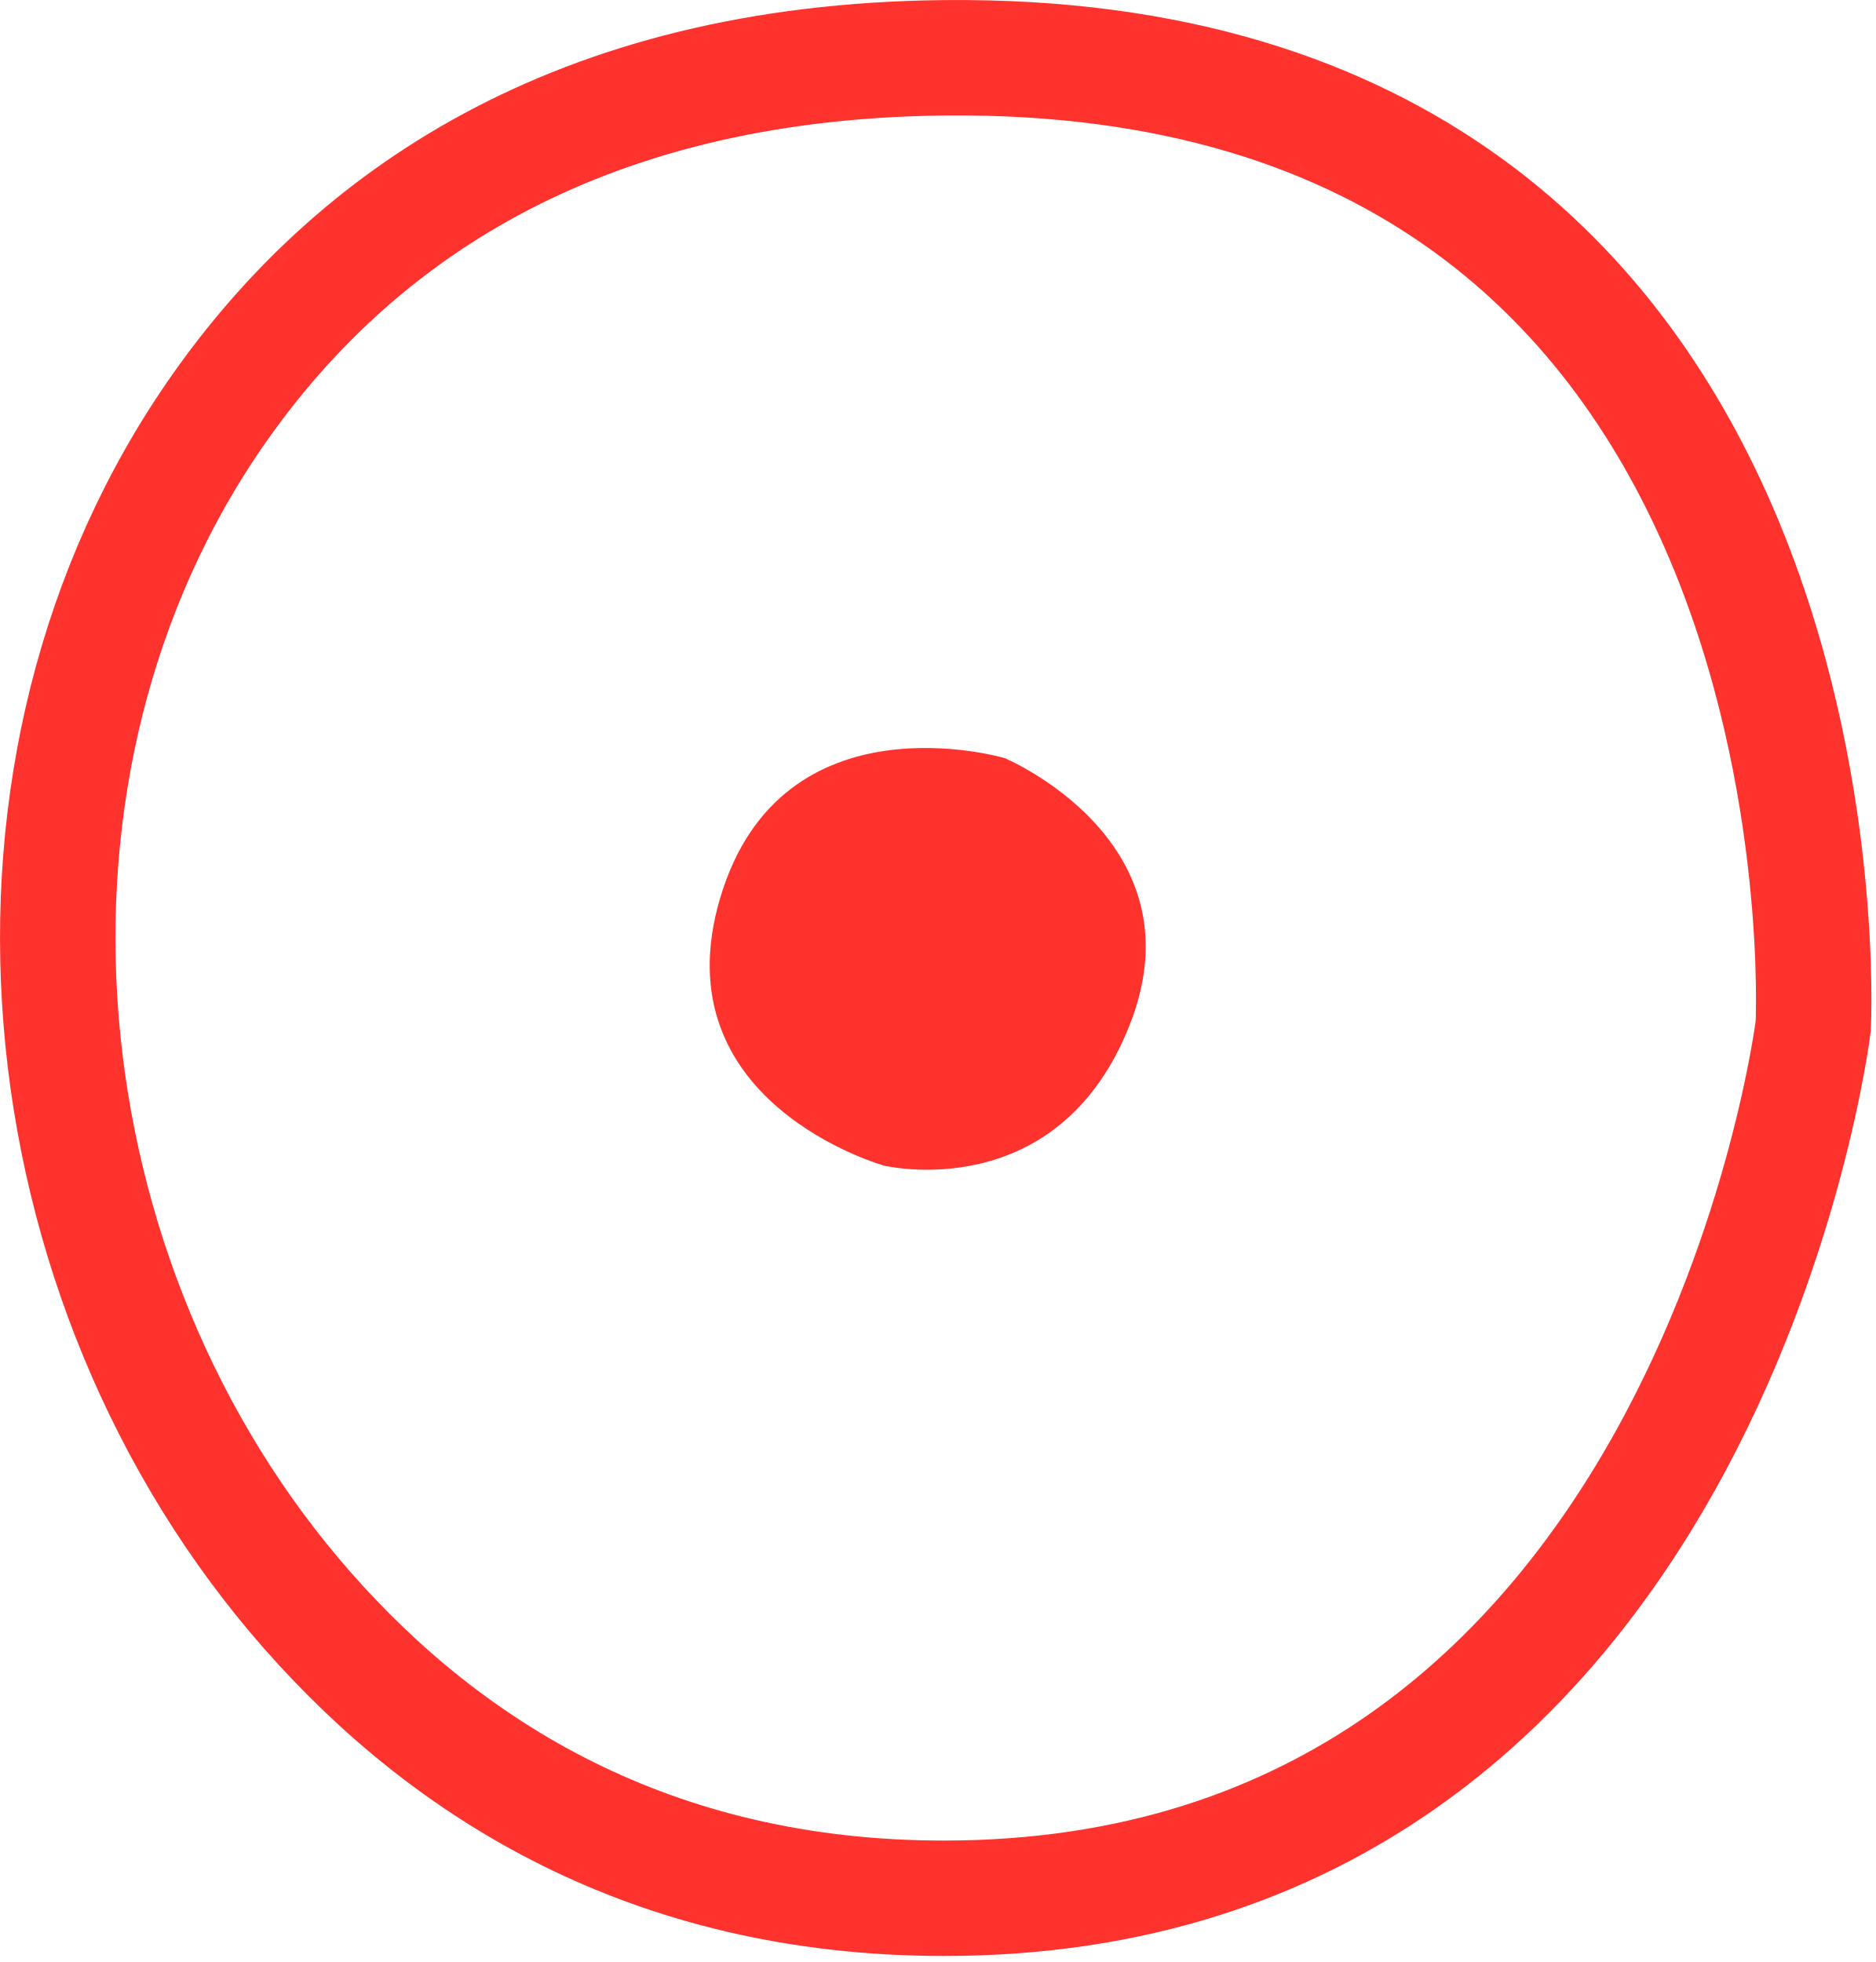
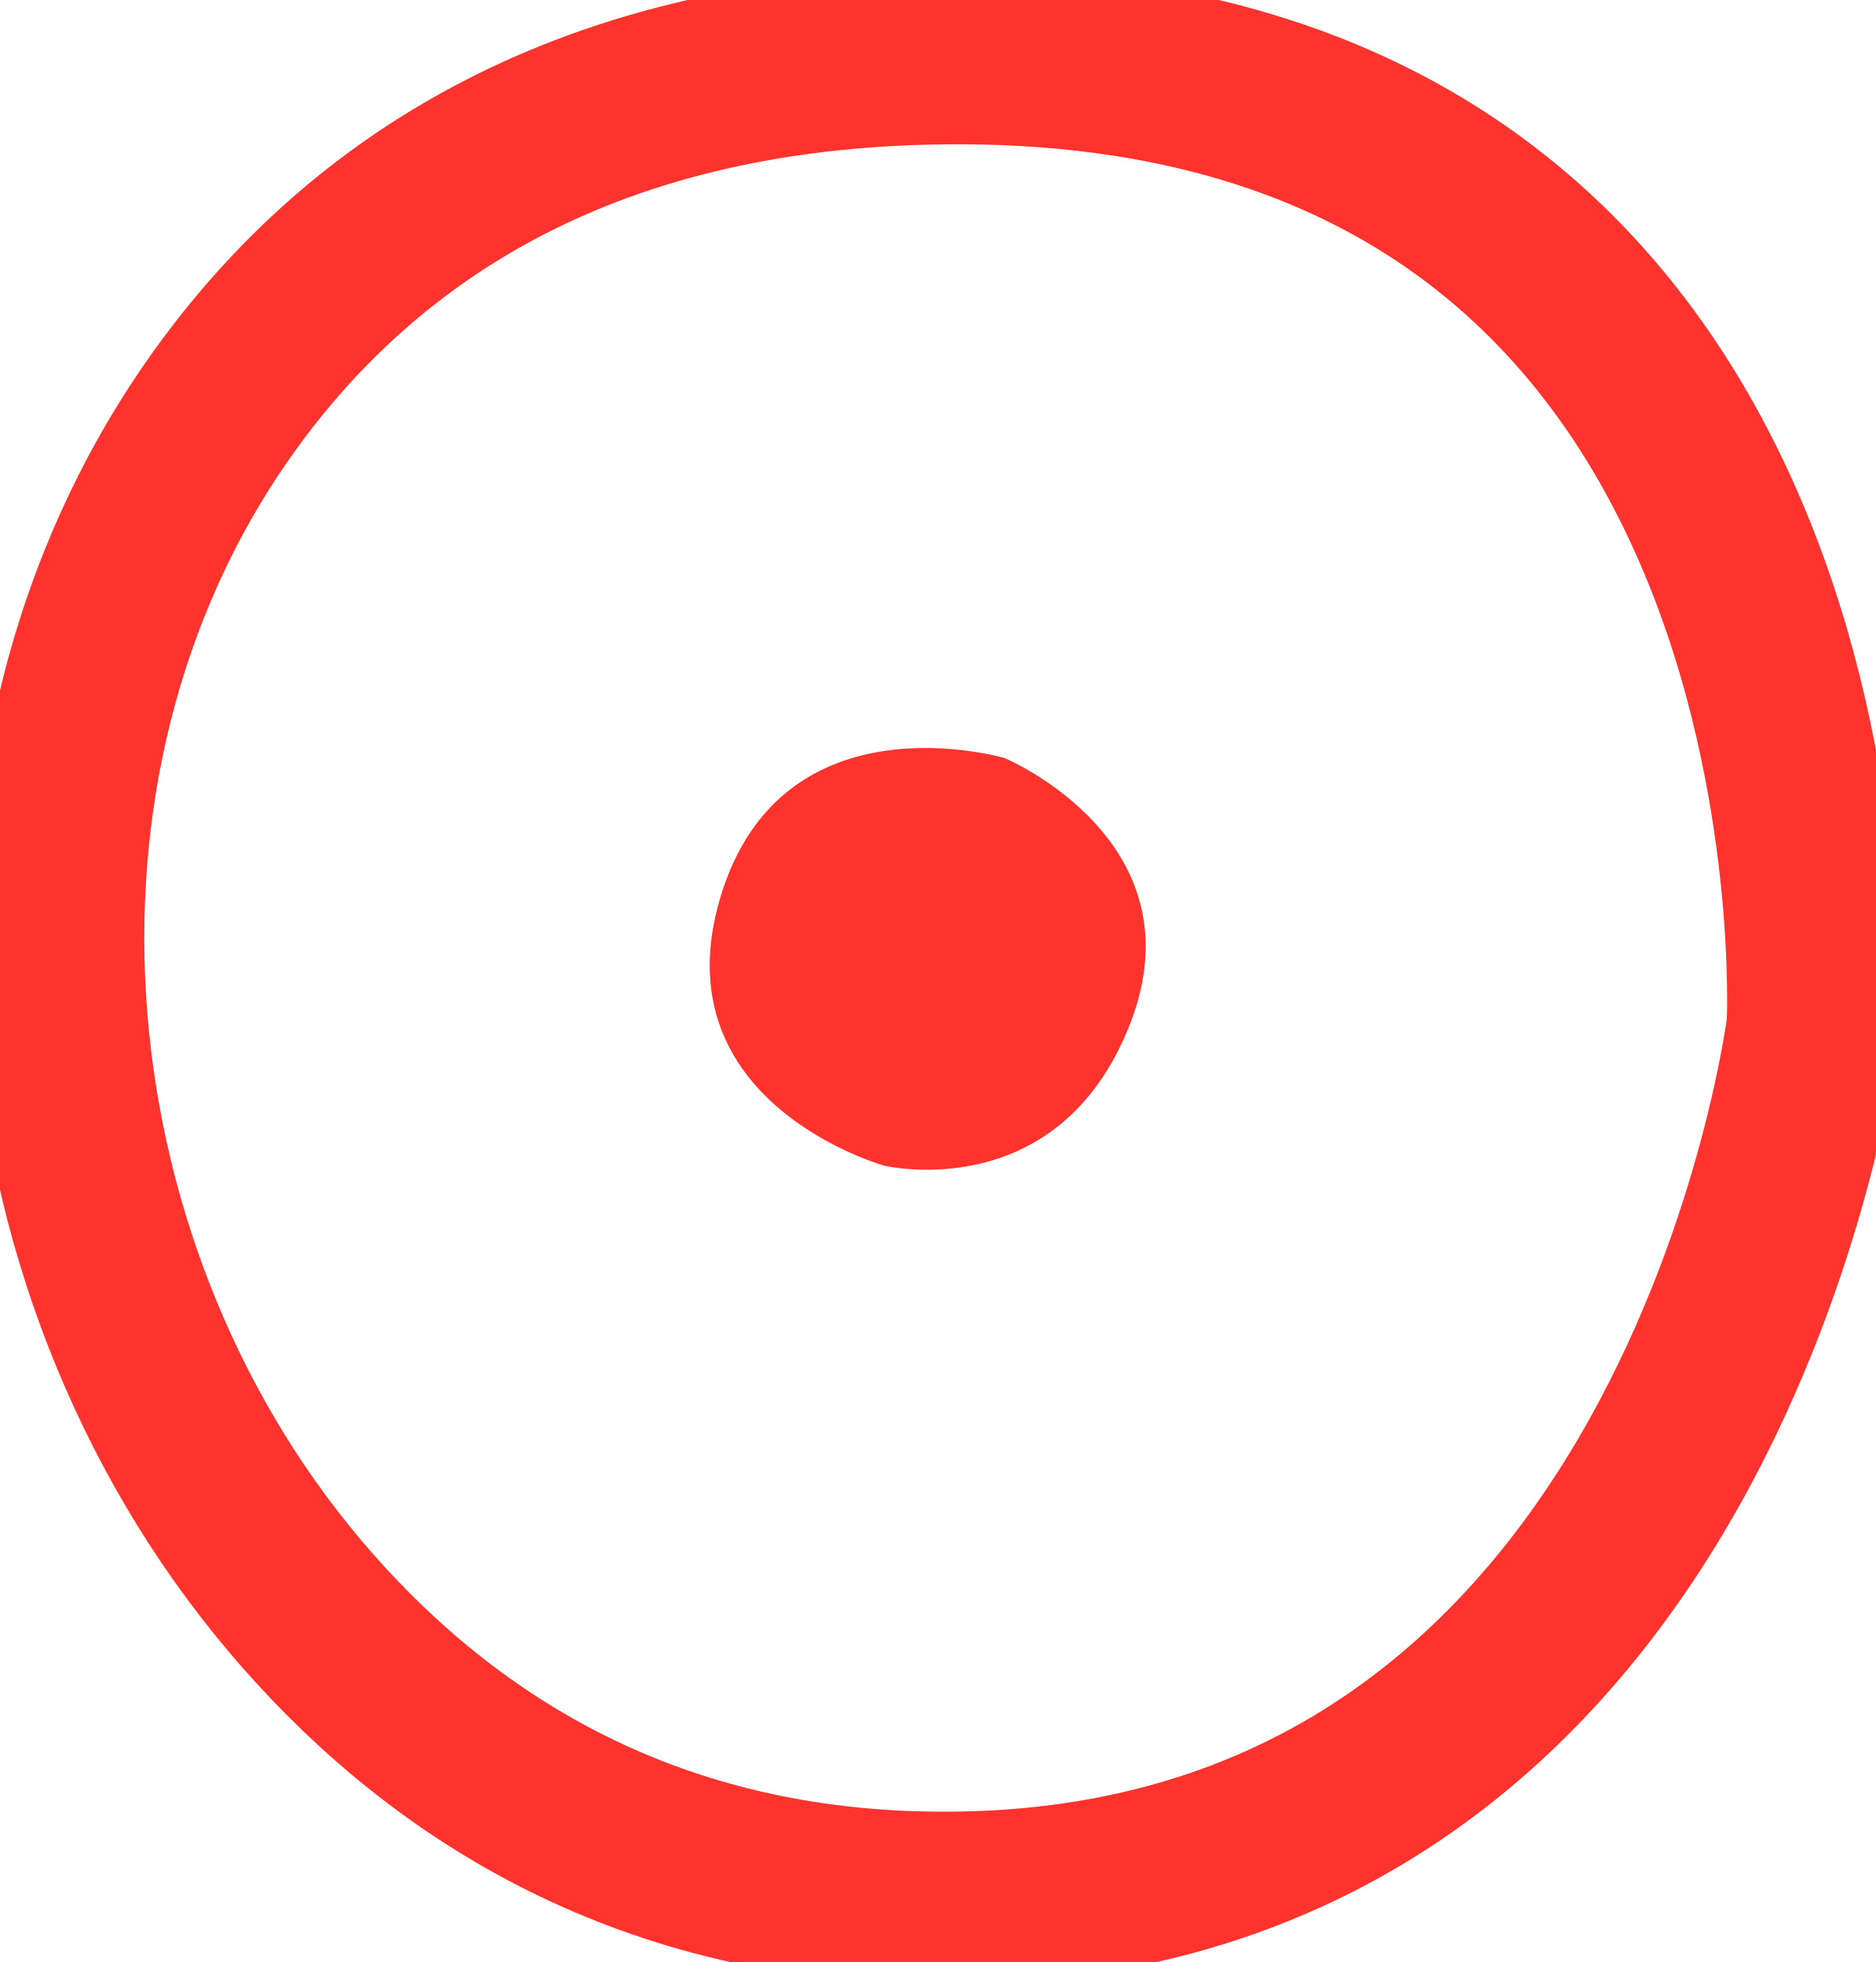
<svg xmlns="http://www.w3.org/2000/svg" width="65" height="68" viewBox="0 0 65 68" fill="none">
-   <path d="M62.833 35.558C62.833 35.558 64.571 1.67 32.711 2.003C19.843 2.137 12.172 7.636 7.599 14.145C-1.103 26.532 0.661 44.459 10.66 55.824C15.498 61.324 22.554 65.791 32.711 65.791C59.133 65.791 62.833 35.558 62.833 35.558Z" stroke="#FF332D" stroke-width="4" />
+   <path d="M62.833 35.558C62.833 35.558 64.571 1.67 32.711 2.003C19.843 2.137 12.172 7.636 7.599 14.145C-1.103 26.532 0.661 44.459 10.66 55.824C15.498 61.324 22.554 65.791 32.711 65.791C59.133 65.791 62.833 35.558 62.833 35.558Z" stroke="#FF332D" stroke-width="6" />
  <path d="M30.639 40.4C30.639 40.4 22.831 38.227 24.961 31.105C27.09 23.982 34.819 26.276 34.819 26.276C34.819 26.276 41.642 29.14 39.157 35.494C36.673 41.848 30.639 40.4 30.639 40.4Z" fill="#FF332D" />
</svg>
